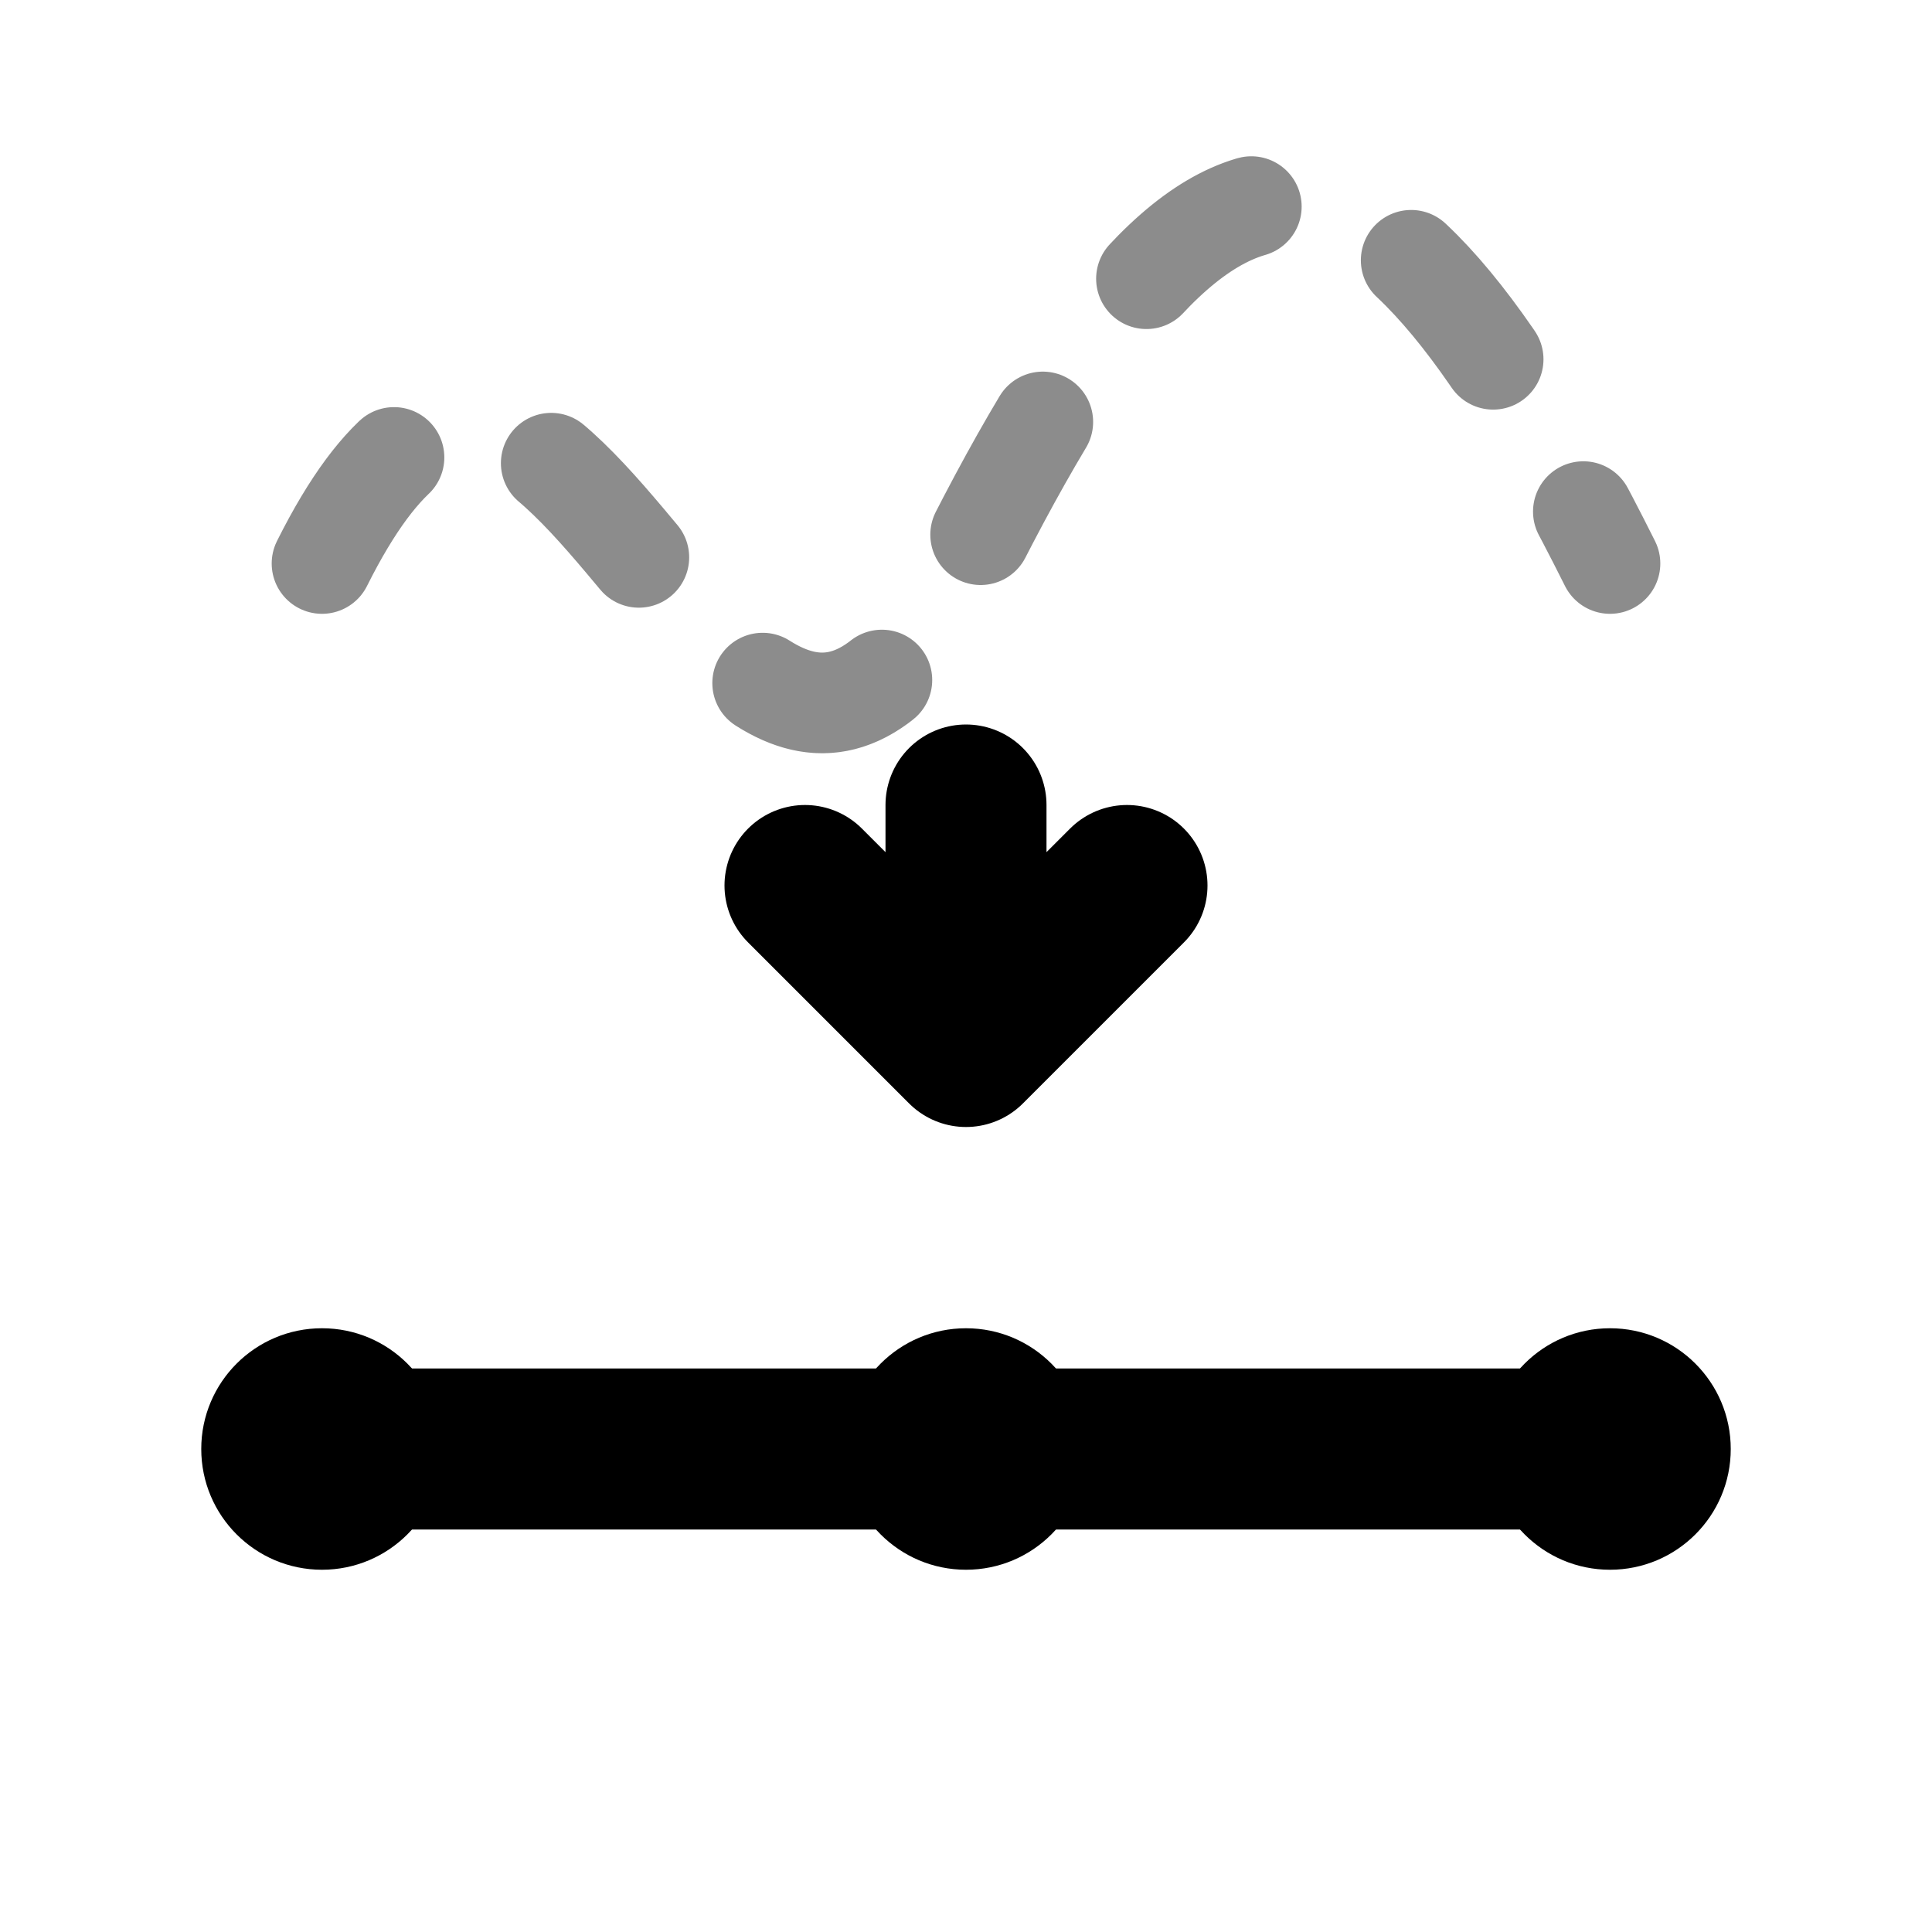
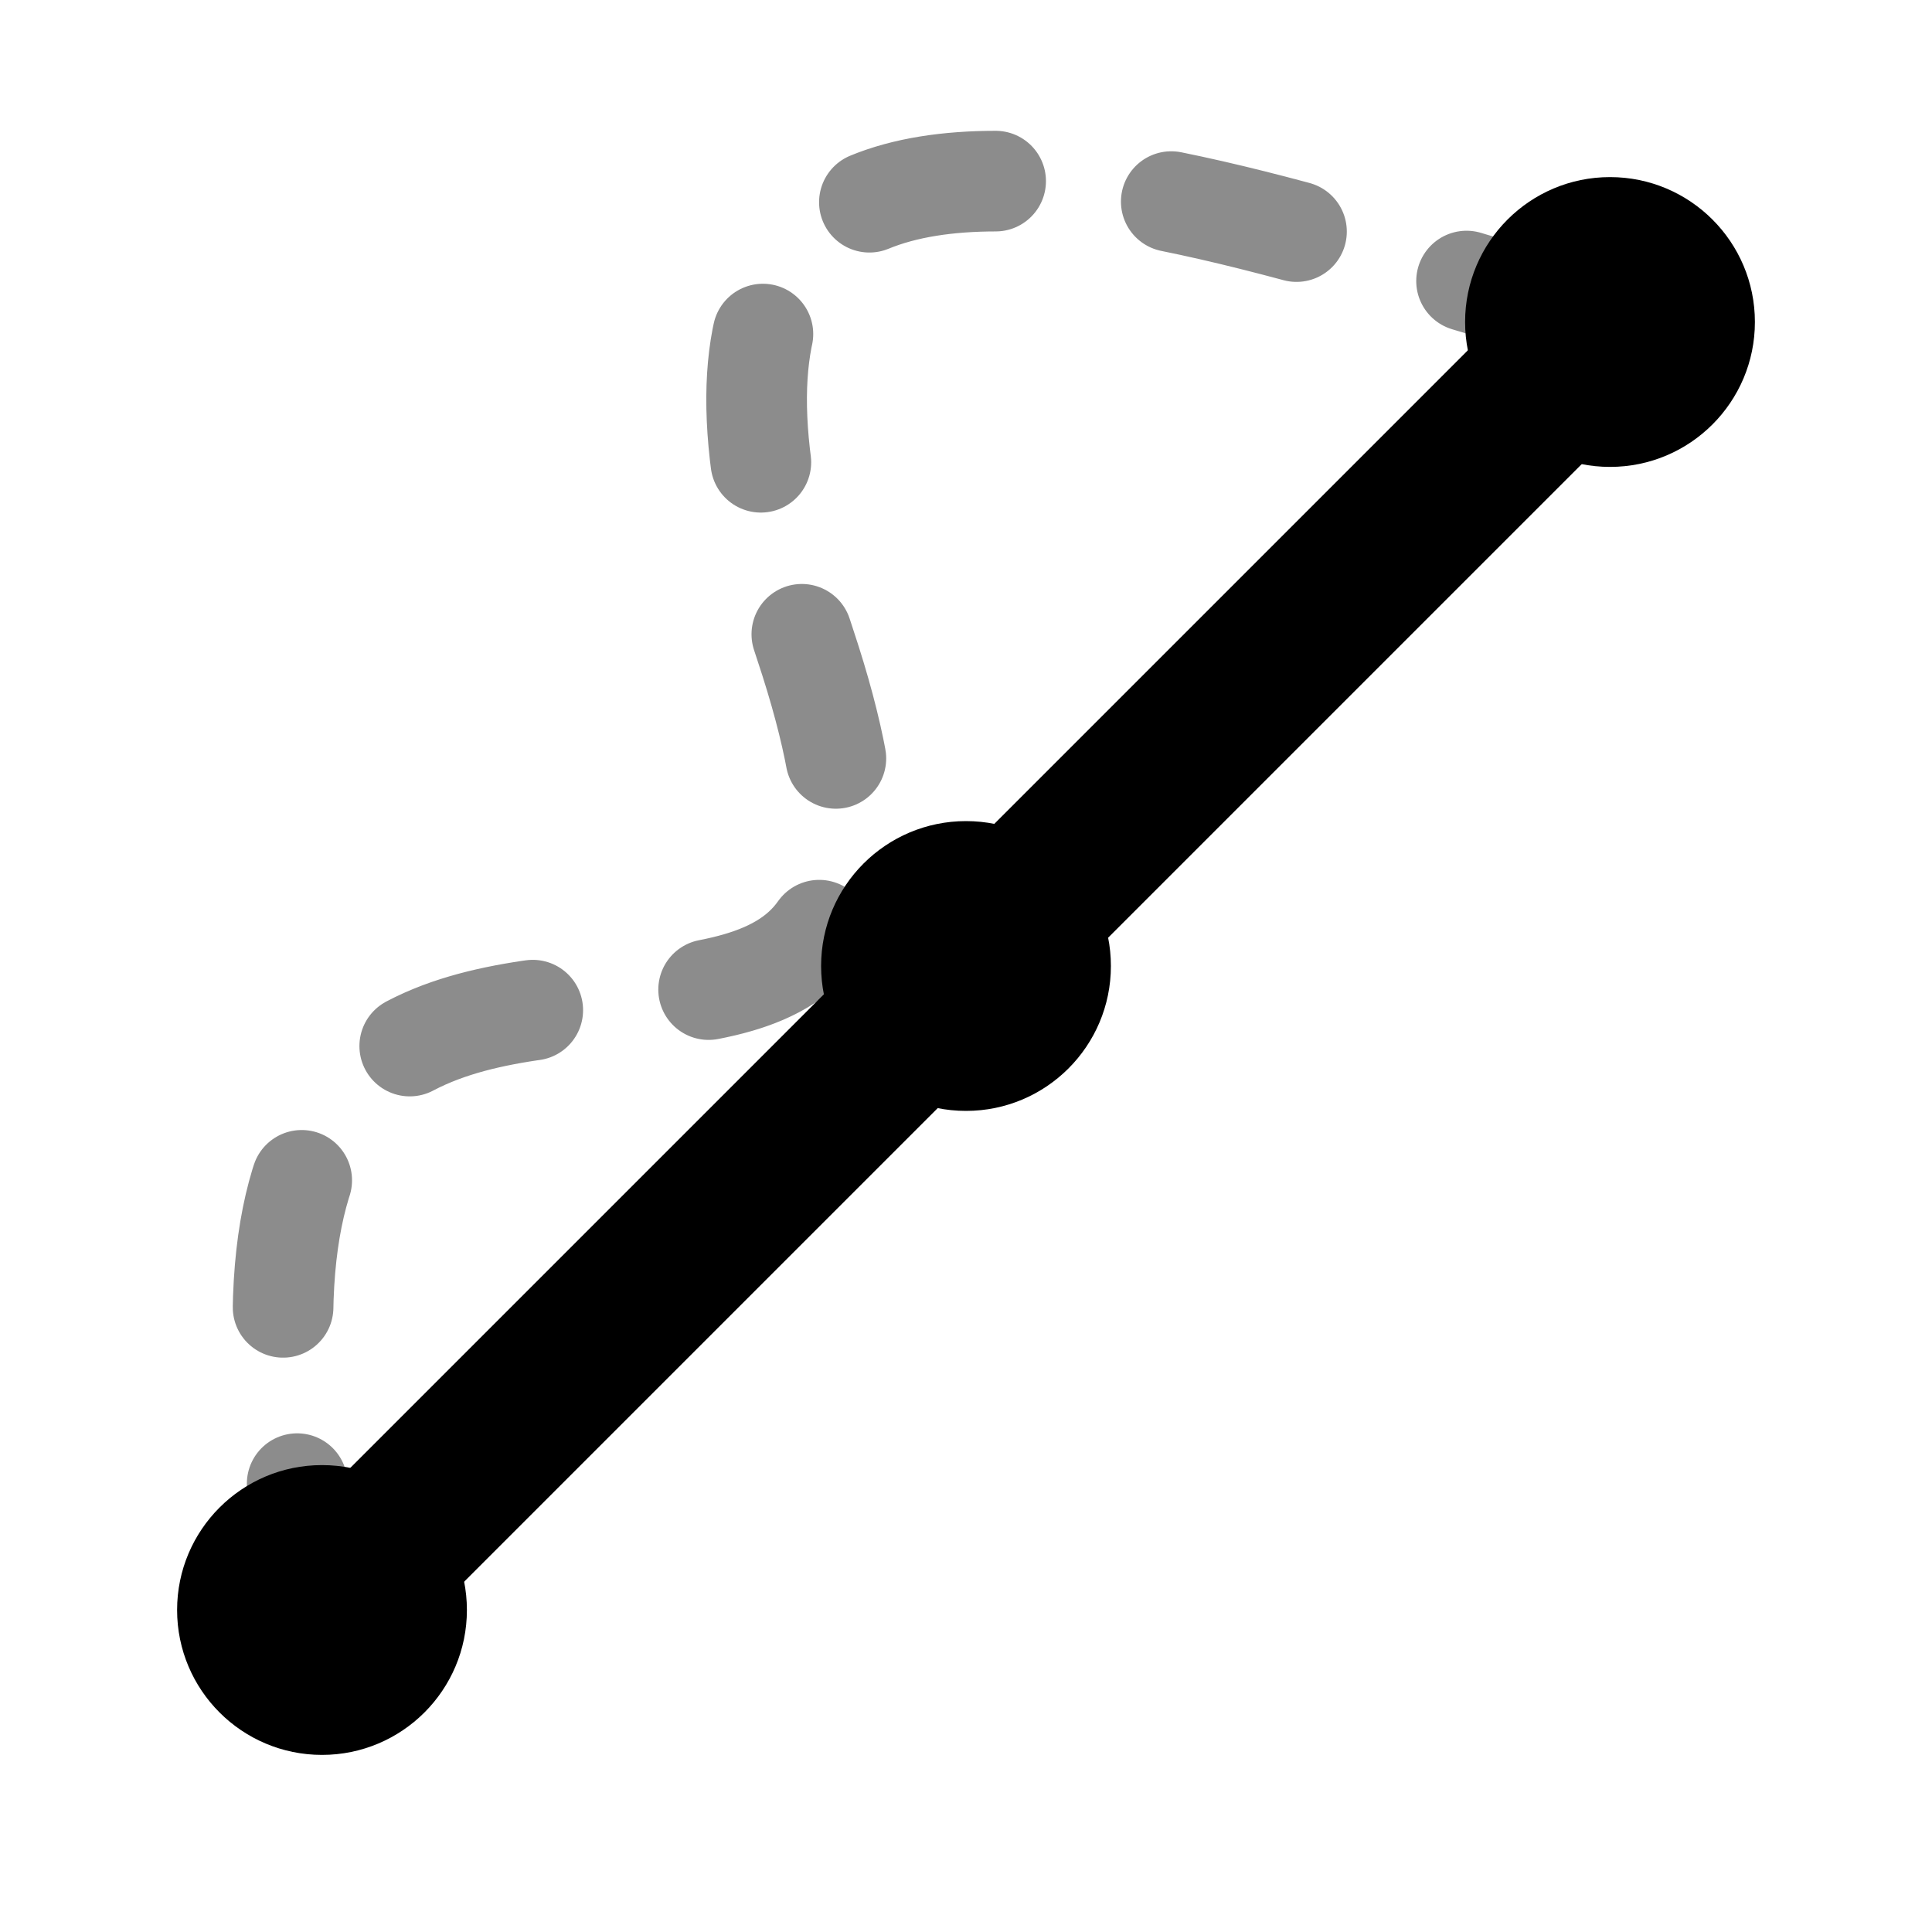
<svg xmlns="http://www.w3.org/2000/svg" width="24" height="24" viewBox="0 0 24 24" fill="none" stroke="currentColor" stroke-width="2" stroke-linecap="round" stroke-linejoin="round">
-   <path d="M4 7C7 1 9 13 12 7s5-6 8 0" stroke-width="1.25" stroke-dasharray="1.6 2.2" opacity=".45" />
-   <path d="M12 10v3m-2-2 2 2 2-2M4 18h16" />
+   <path d="M4 20C1 7 13 17 10 8S16 3 20 4" stroke-width="1.25" stroke-dasharray="1.6 2.2" opacity=".45" />
+   <path d="M4 20 20 4" />
  <g fill="currentColor" stroke="none">
-     <circle cx="4" cy="18" r="1.5" />
-     <circle cx="12" cy="18" r="1.5" />
-     <circle cx="20" cy="18" r="1.5" />
+     <circle cx="4" cy="20" r="1.8" />
+     <circle cx="12" cy="12" r="1.8" />
+     <circle cx="20" cy="4" r="1.8" />
  </g>
</svg>
